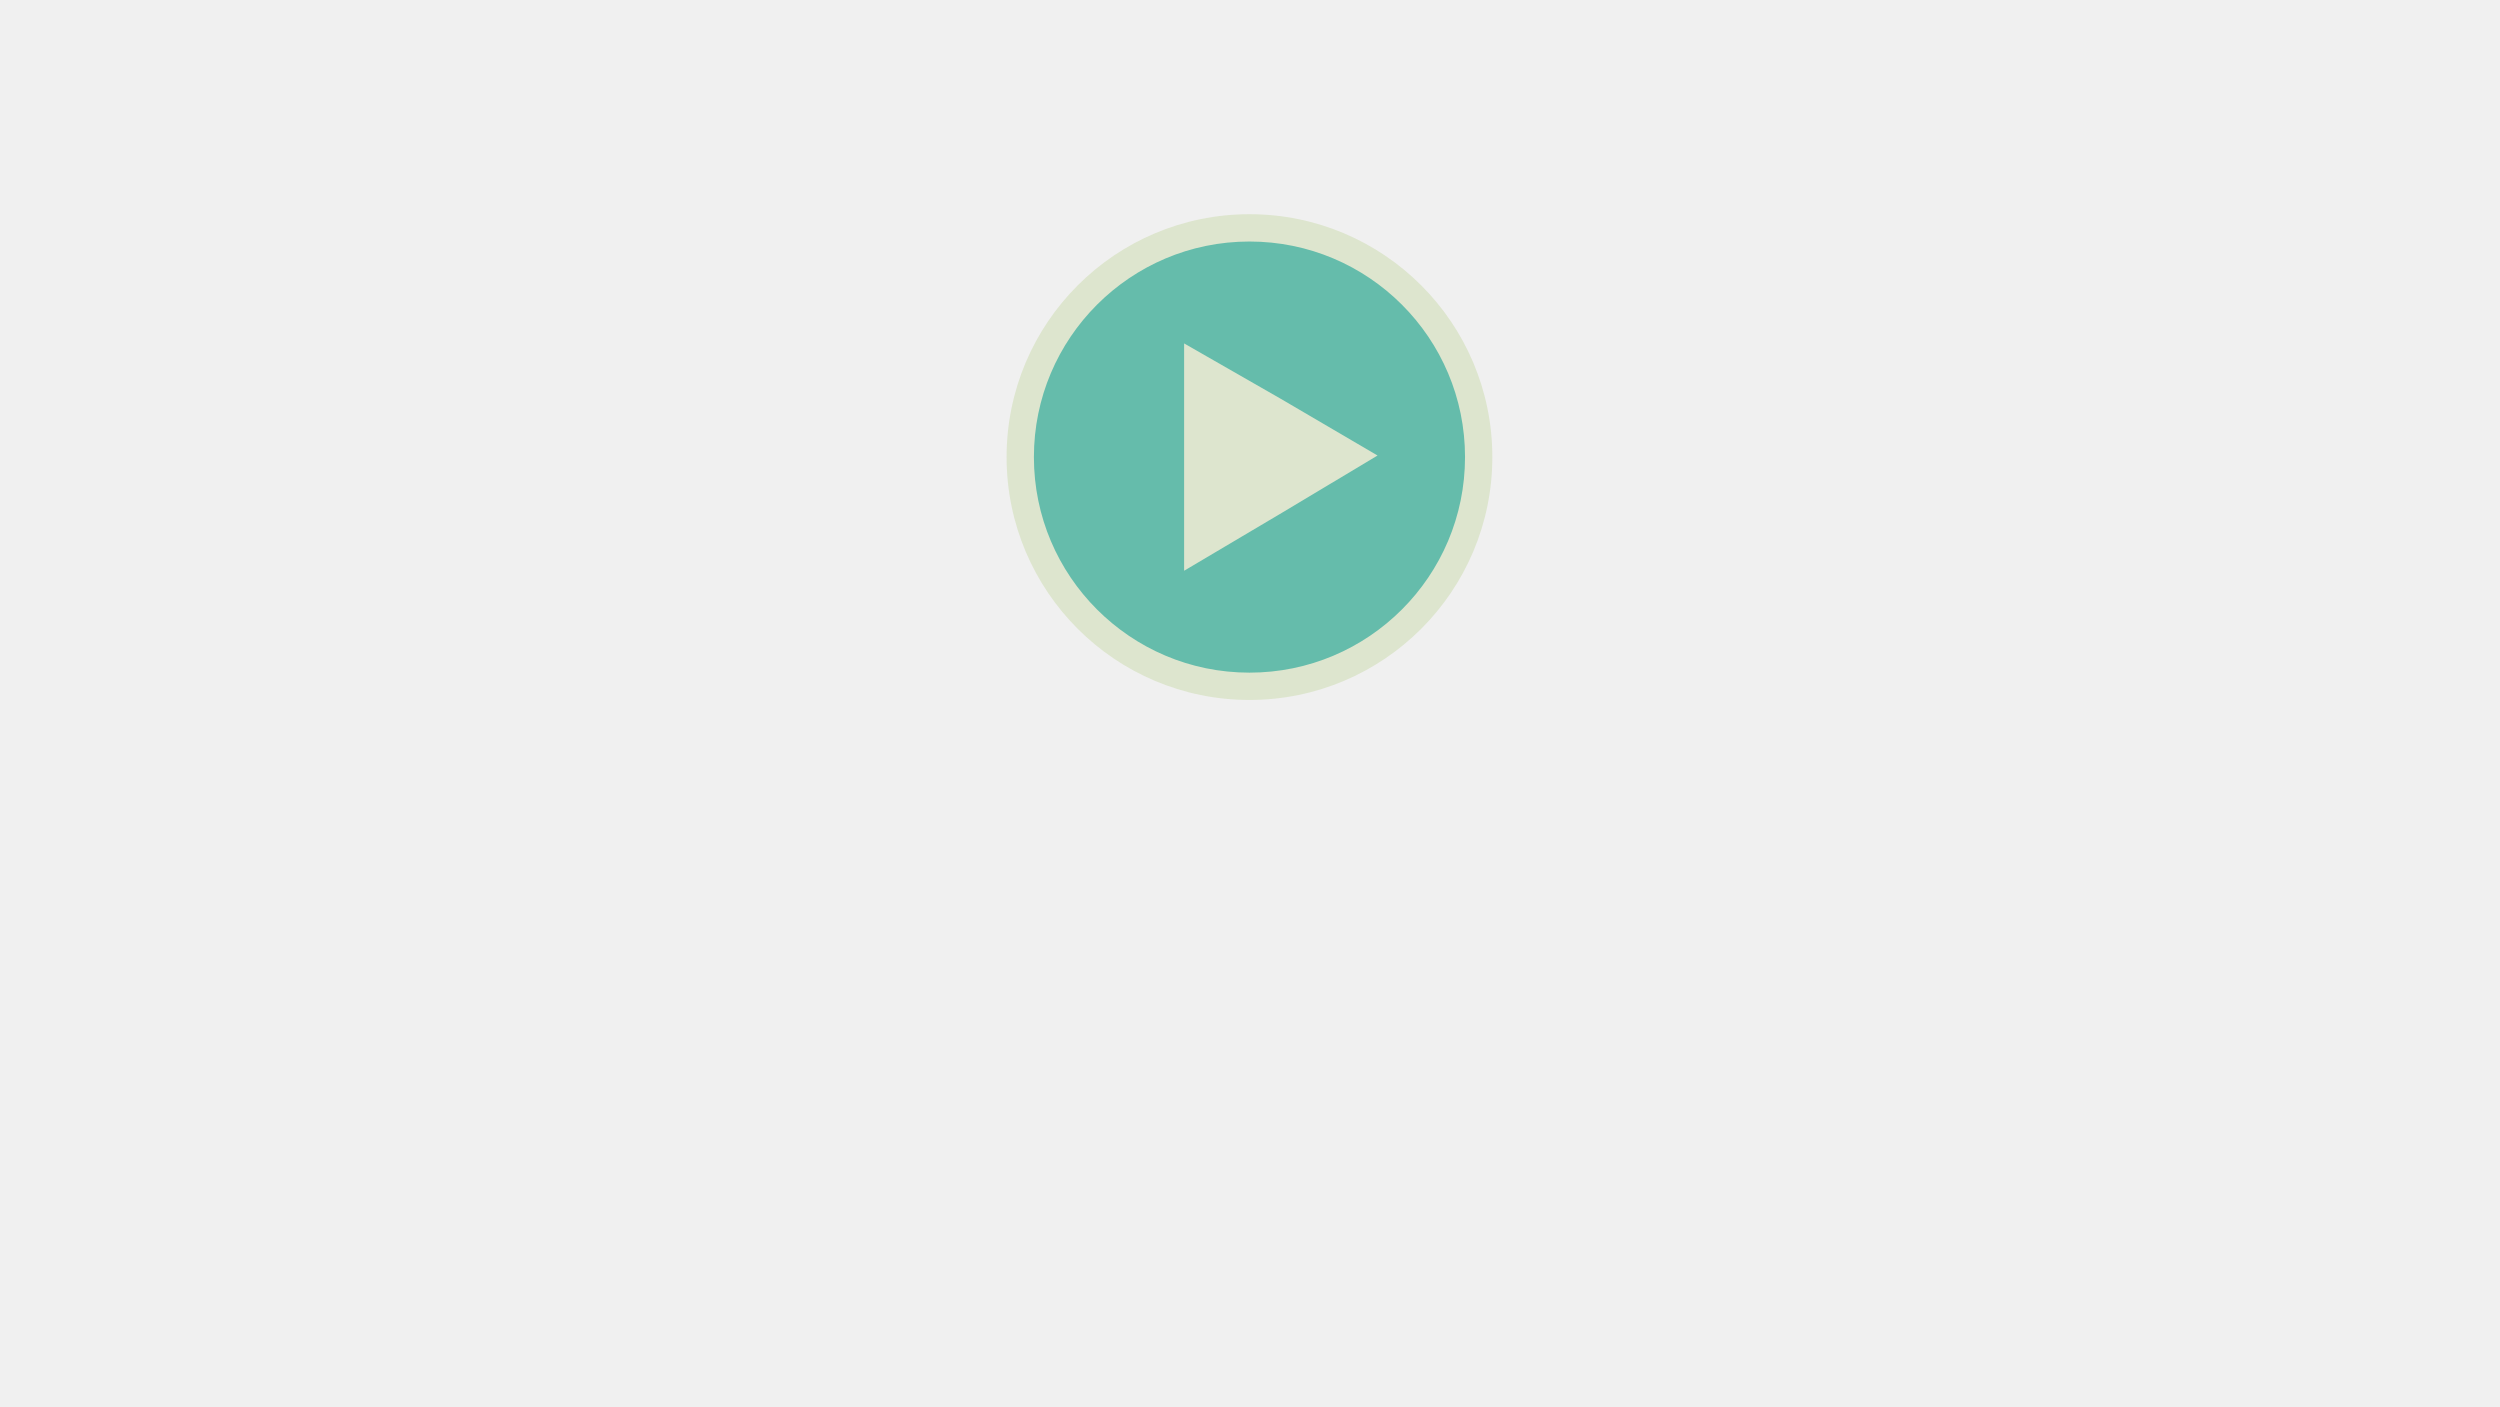
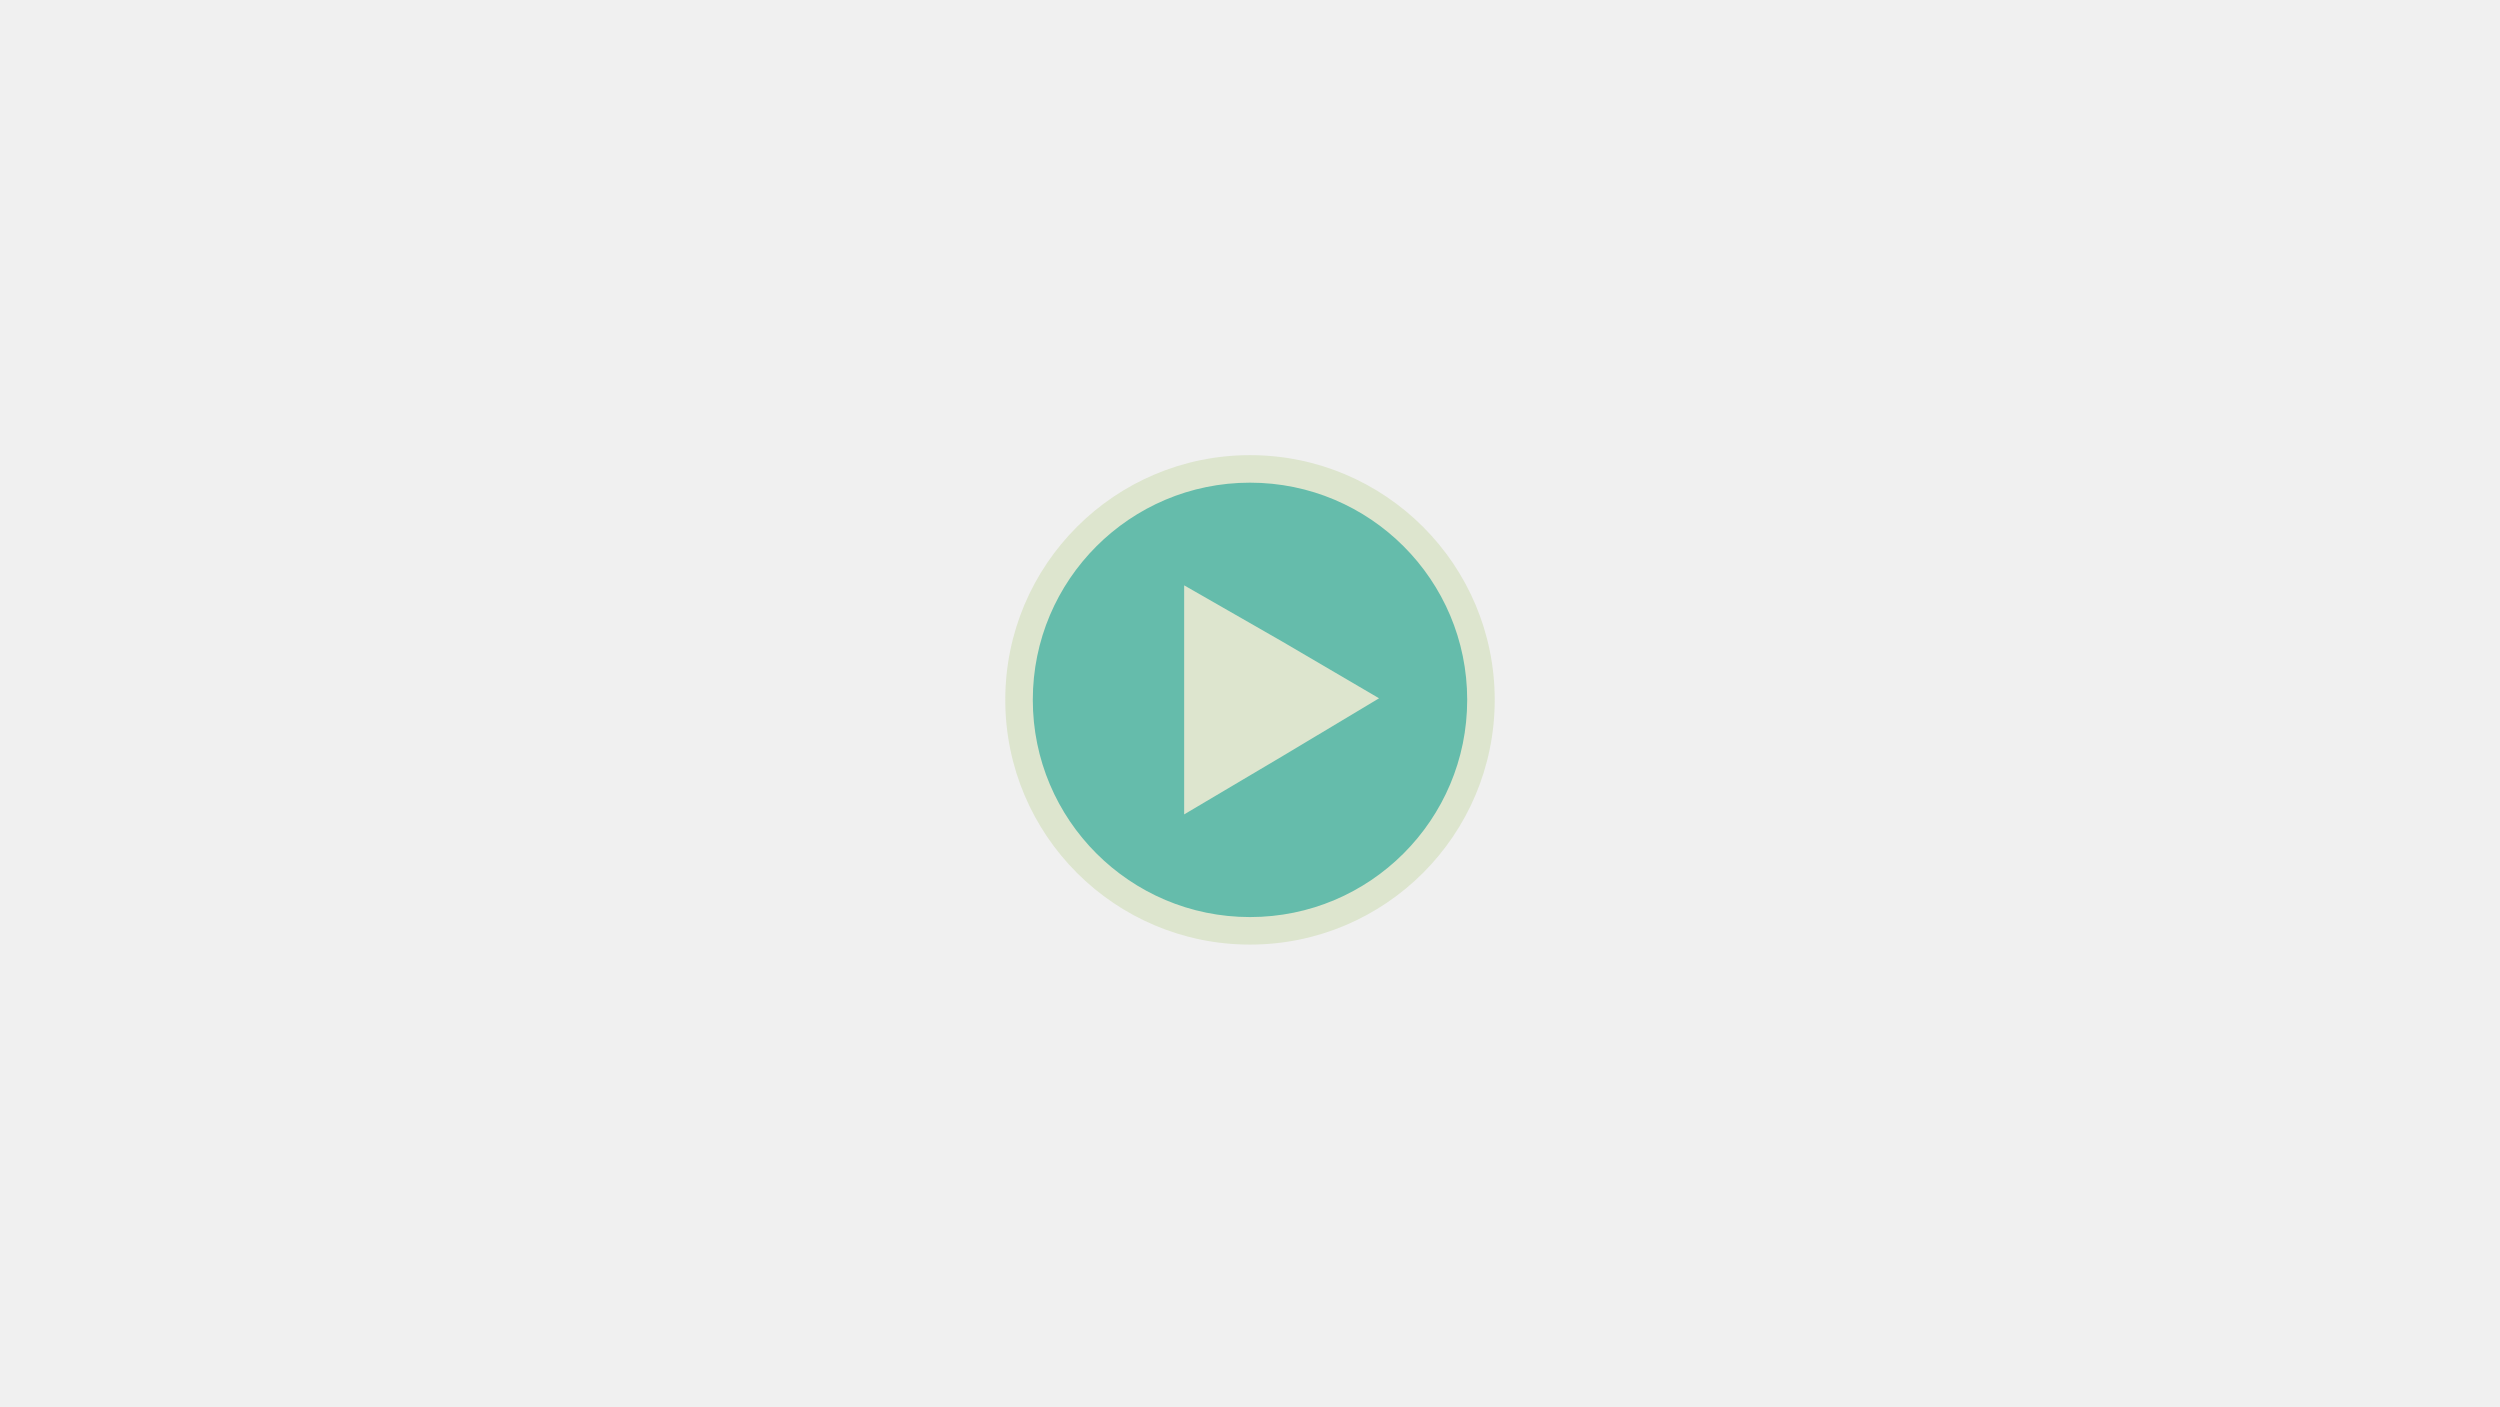
- <svg xmlns="http://www.w3.org/2000/svg" version="1.1" id="Layer_1" x="0px" y="0px" viewBox="0 0 768 432" enable-background="new 0 0 768 432" xml:space="preserve">
-   <g>
-     <circle fill-rule="evenodd" clip-rule="evenodd" fill="#65BCAB" cx="383.836" cy="140.416" r="70.415" />
-     <path fill="#DDE5CE" d="M454.251,140.416h-4.195c-0.002,18.3-7.404,34.829-19.395,46.825   c-11.996,11.99-28.524,19.393-46.825,19.396c-18.299-0.002-34.828-7.405-46.825-19.396c-11.99-11.997-19.393-28.525-19.396-46.825   c0.002-18.3,7.406-34.828,19.396-46.825c11.997-11.99,28.525-19.393,46.825-19.396c18.301,0.002,34.829,7.406,46.825,19.396   c11.99,11.997,19.393,28.525,19.395,46.825H454.251h4.195c0.002-20.59-8.357-39.269-21.853-52.758   c-13.488-13.495-32.167-21.855-52.758-21.853c-20.589-0.002-39.269,8.357-52.757,21.853   c-13.496,13.489-21.855,32.168-21.853,52.758c-0.002,20.59,8.357,39.27,21.853,52.758c13.488,13.495,32.167,21.854,52.757,21.853   c20.591,0.002,39.27-8.357,52.758-21.853c13.495-13.489,21.854-32.167,21.853-52.758H454.251z" />
-     <polygon fill="#DDE5CE" points="423.18,139.935 393.957,157.443 363.761,175.333 363.761,140.416 363.761,105.499 393.469,122.524     " />
+ <svg xmlns="http://www.w3.org/2000/svg" version="1.1" x="0px" y="0px" viewBox="0 0 768 432" enable-background="new 0 0 768 432" xml:space="preserve">
+   <g id="Layer_2" display="none">
+     <rect display="inline" fill="#FFFFFF" width="768" height="430" />
  </g>
+   <g id="Layer_1">
+     <g>
+       <circle fill="#65BCAB" cx="384" cy="215" r="70.95" />
+       <path fill="#DDE5CE" d="M454.95,215h-4.227c-0.002,18.438-7.461,35.094-19.542,47.181c-12.088,12.081-28.74,19.54-47.181,19.543    c-18.438-0.002-35.093-7.461-47.181-19.543c-12.081-12.089-19.54-28.742-19.543-47.181c0.002-18.439,7.462-35.093,19.543-47.181    c12.088-12.081,28.742-19.541,47.181-19.544c18.441,0.002,35.093,7.463,47.181,19.544c12.081,12.088,19.54,28.741,19.542,47.181    H454.95h4.227c0.002-20.746-8.42-39.567-22.019-53.159c-13.59-13.598-32.41-22.021-53.159-22.019    c-20.745-0.002-39.567,8.42-53.157,22.019c-13.599,13.592-22.021,32.413-22.02,53.159c-0.002,20.746,8.421,39.568,22.02,53.158    c13.59,13.598,32.411,22.021,53.157,22.02c20.749,0.002,39.569-8.421,53.159-22.02c13.597-13.591,22.021-32.411,22.019-53.158    H454.95z" />
+       <polygon fill="#DDE5CE" points="423.645,214.516 394.199,232.156 363.773,250.182 363.773,215 363.773,179.817 393.707,196.972       " />
+     </g>
+   </g>
+   <g id="Layer_3">
+ </g>
</svg>
